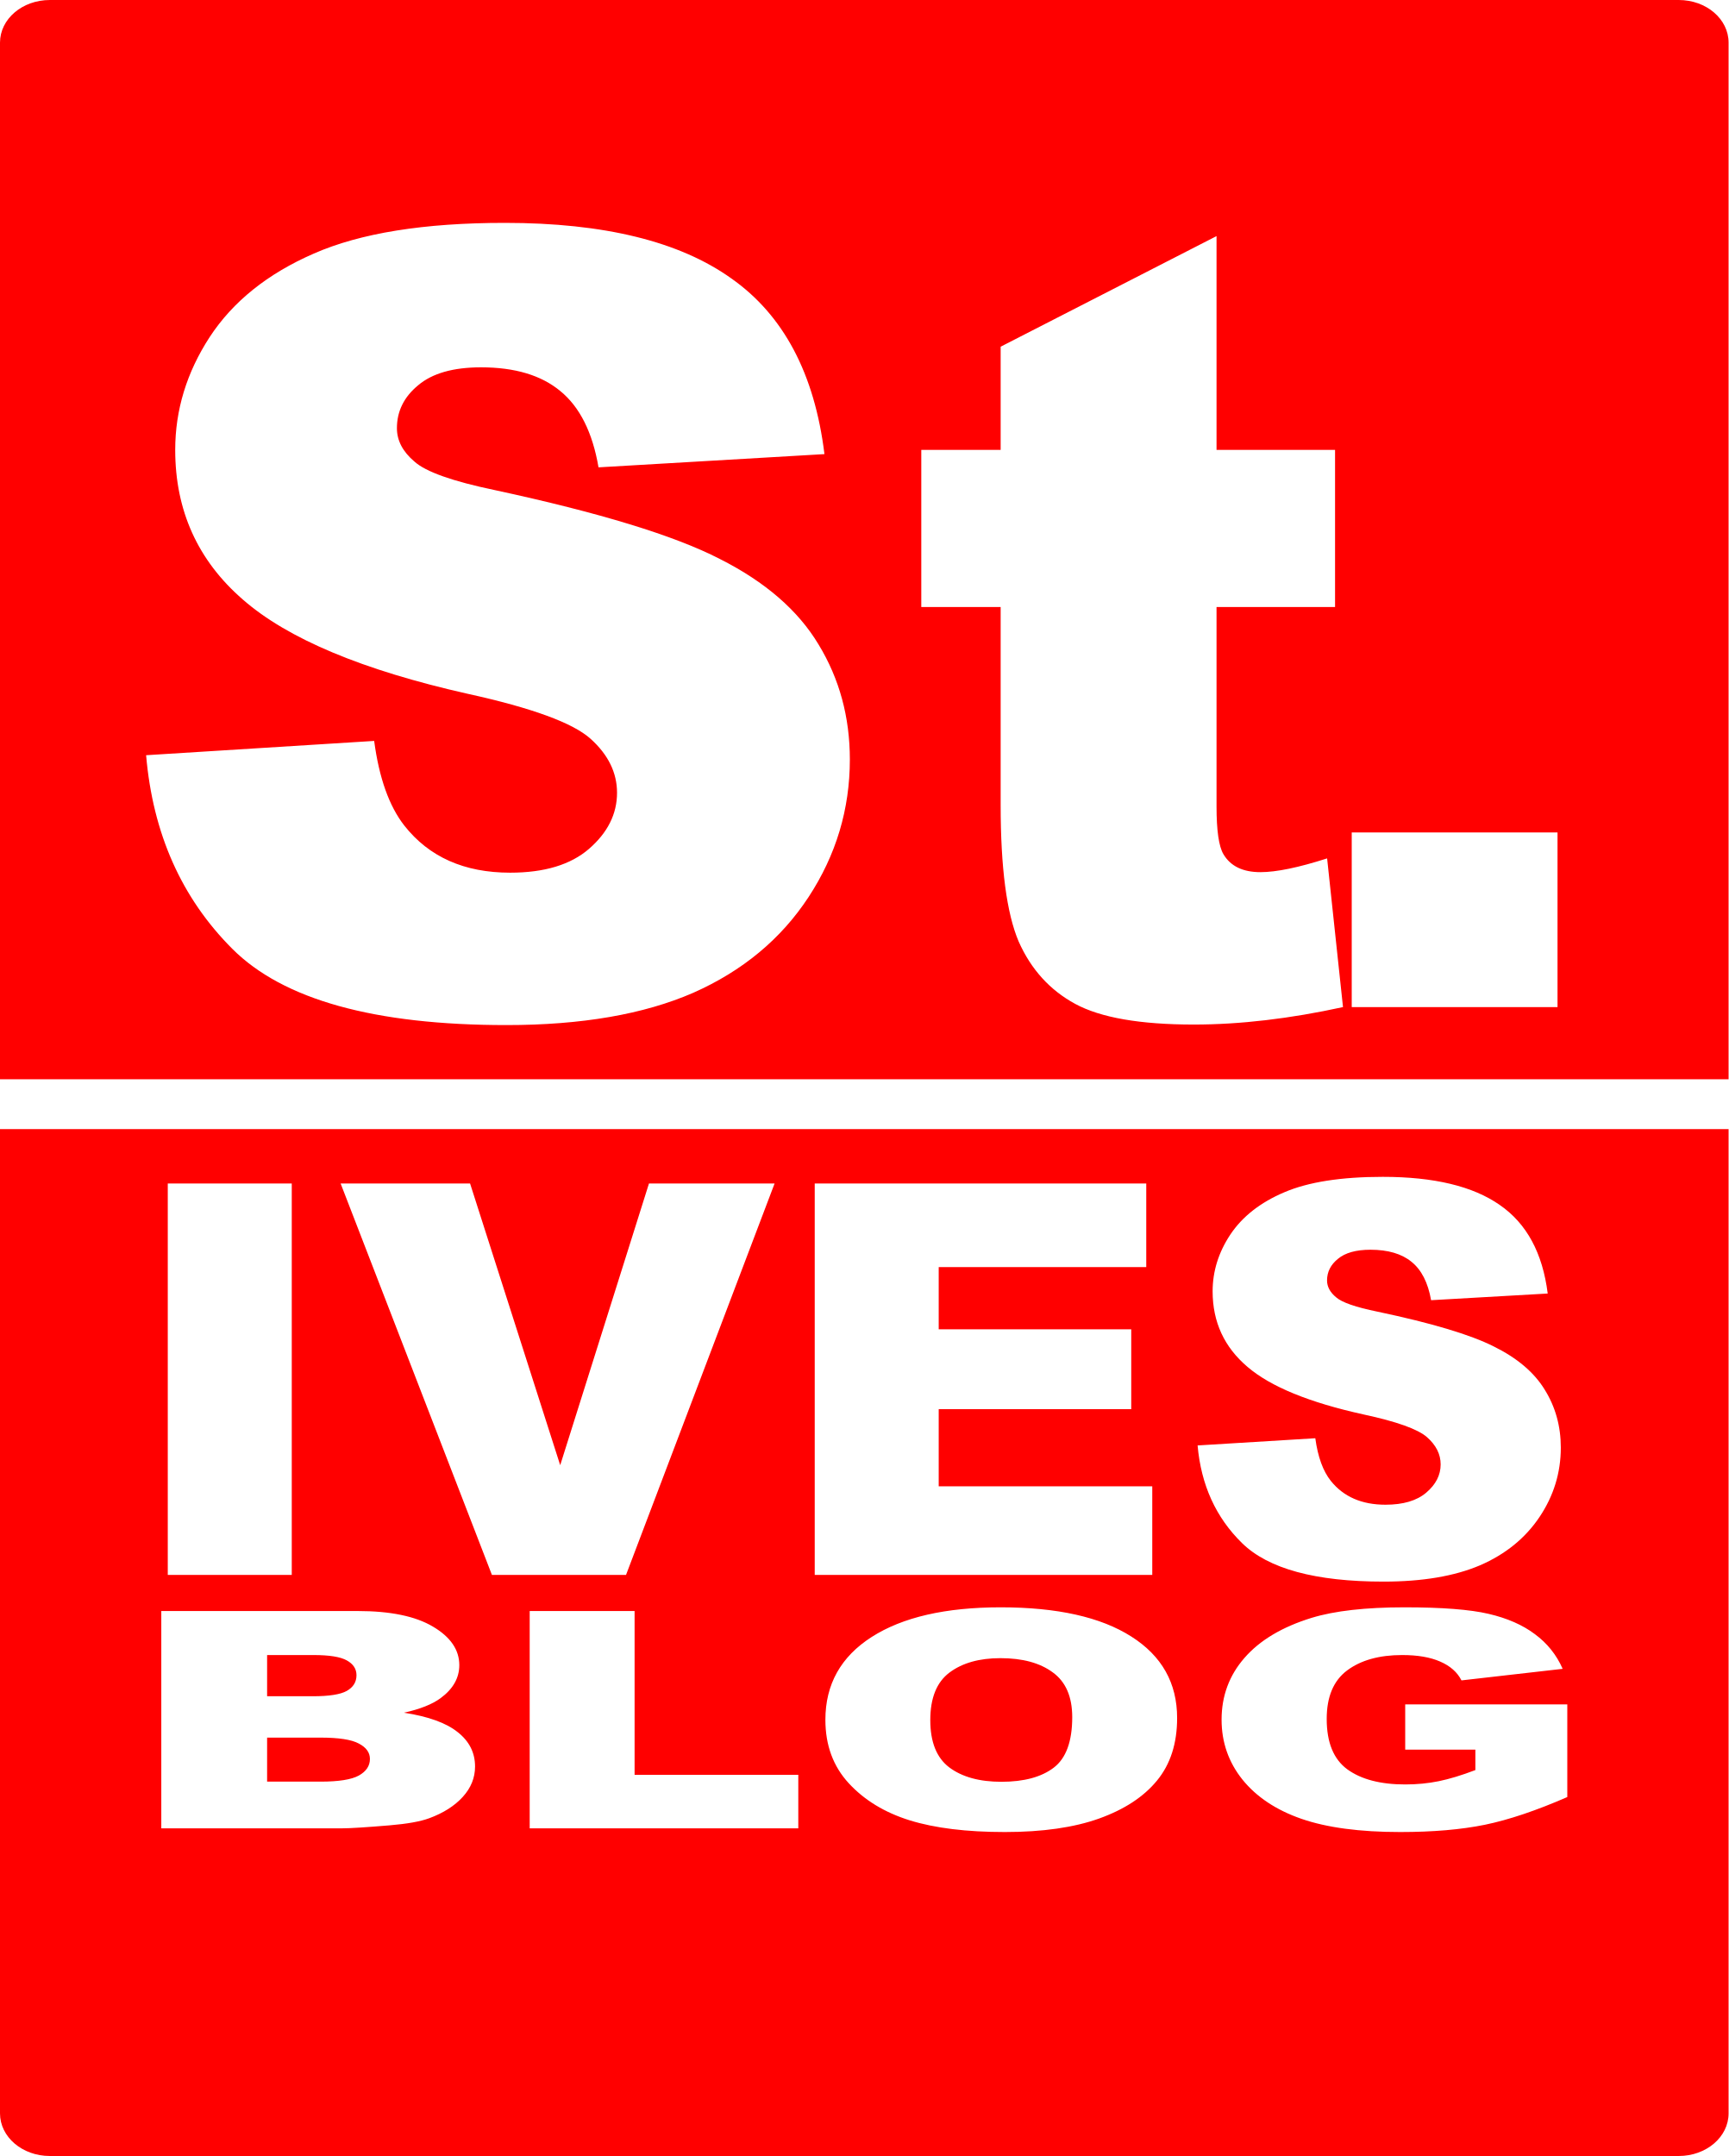
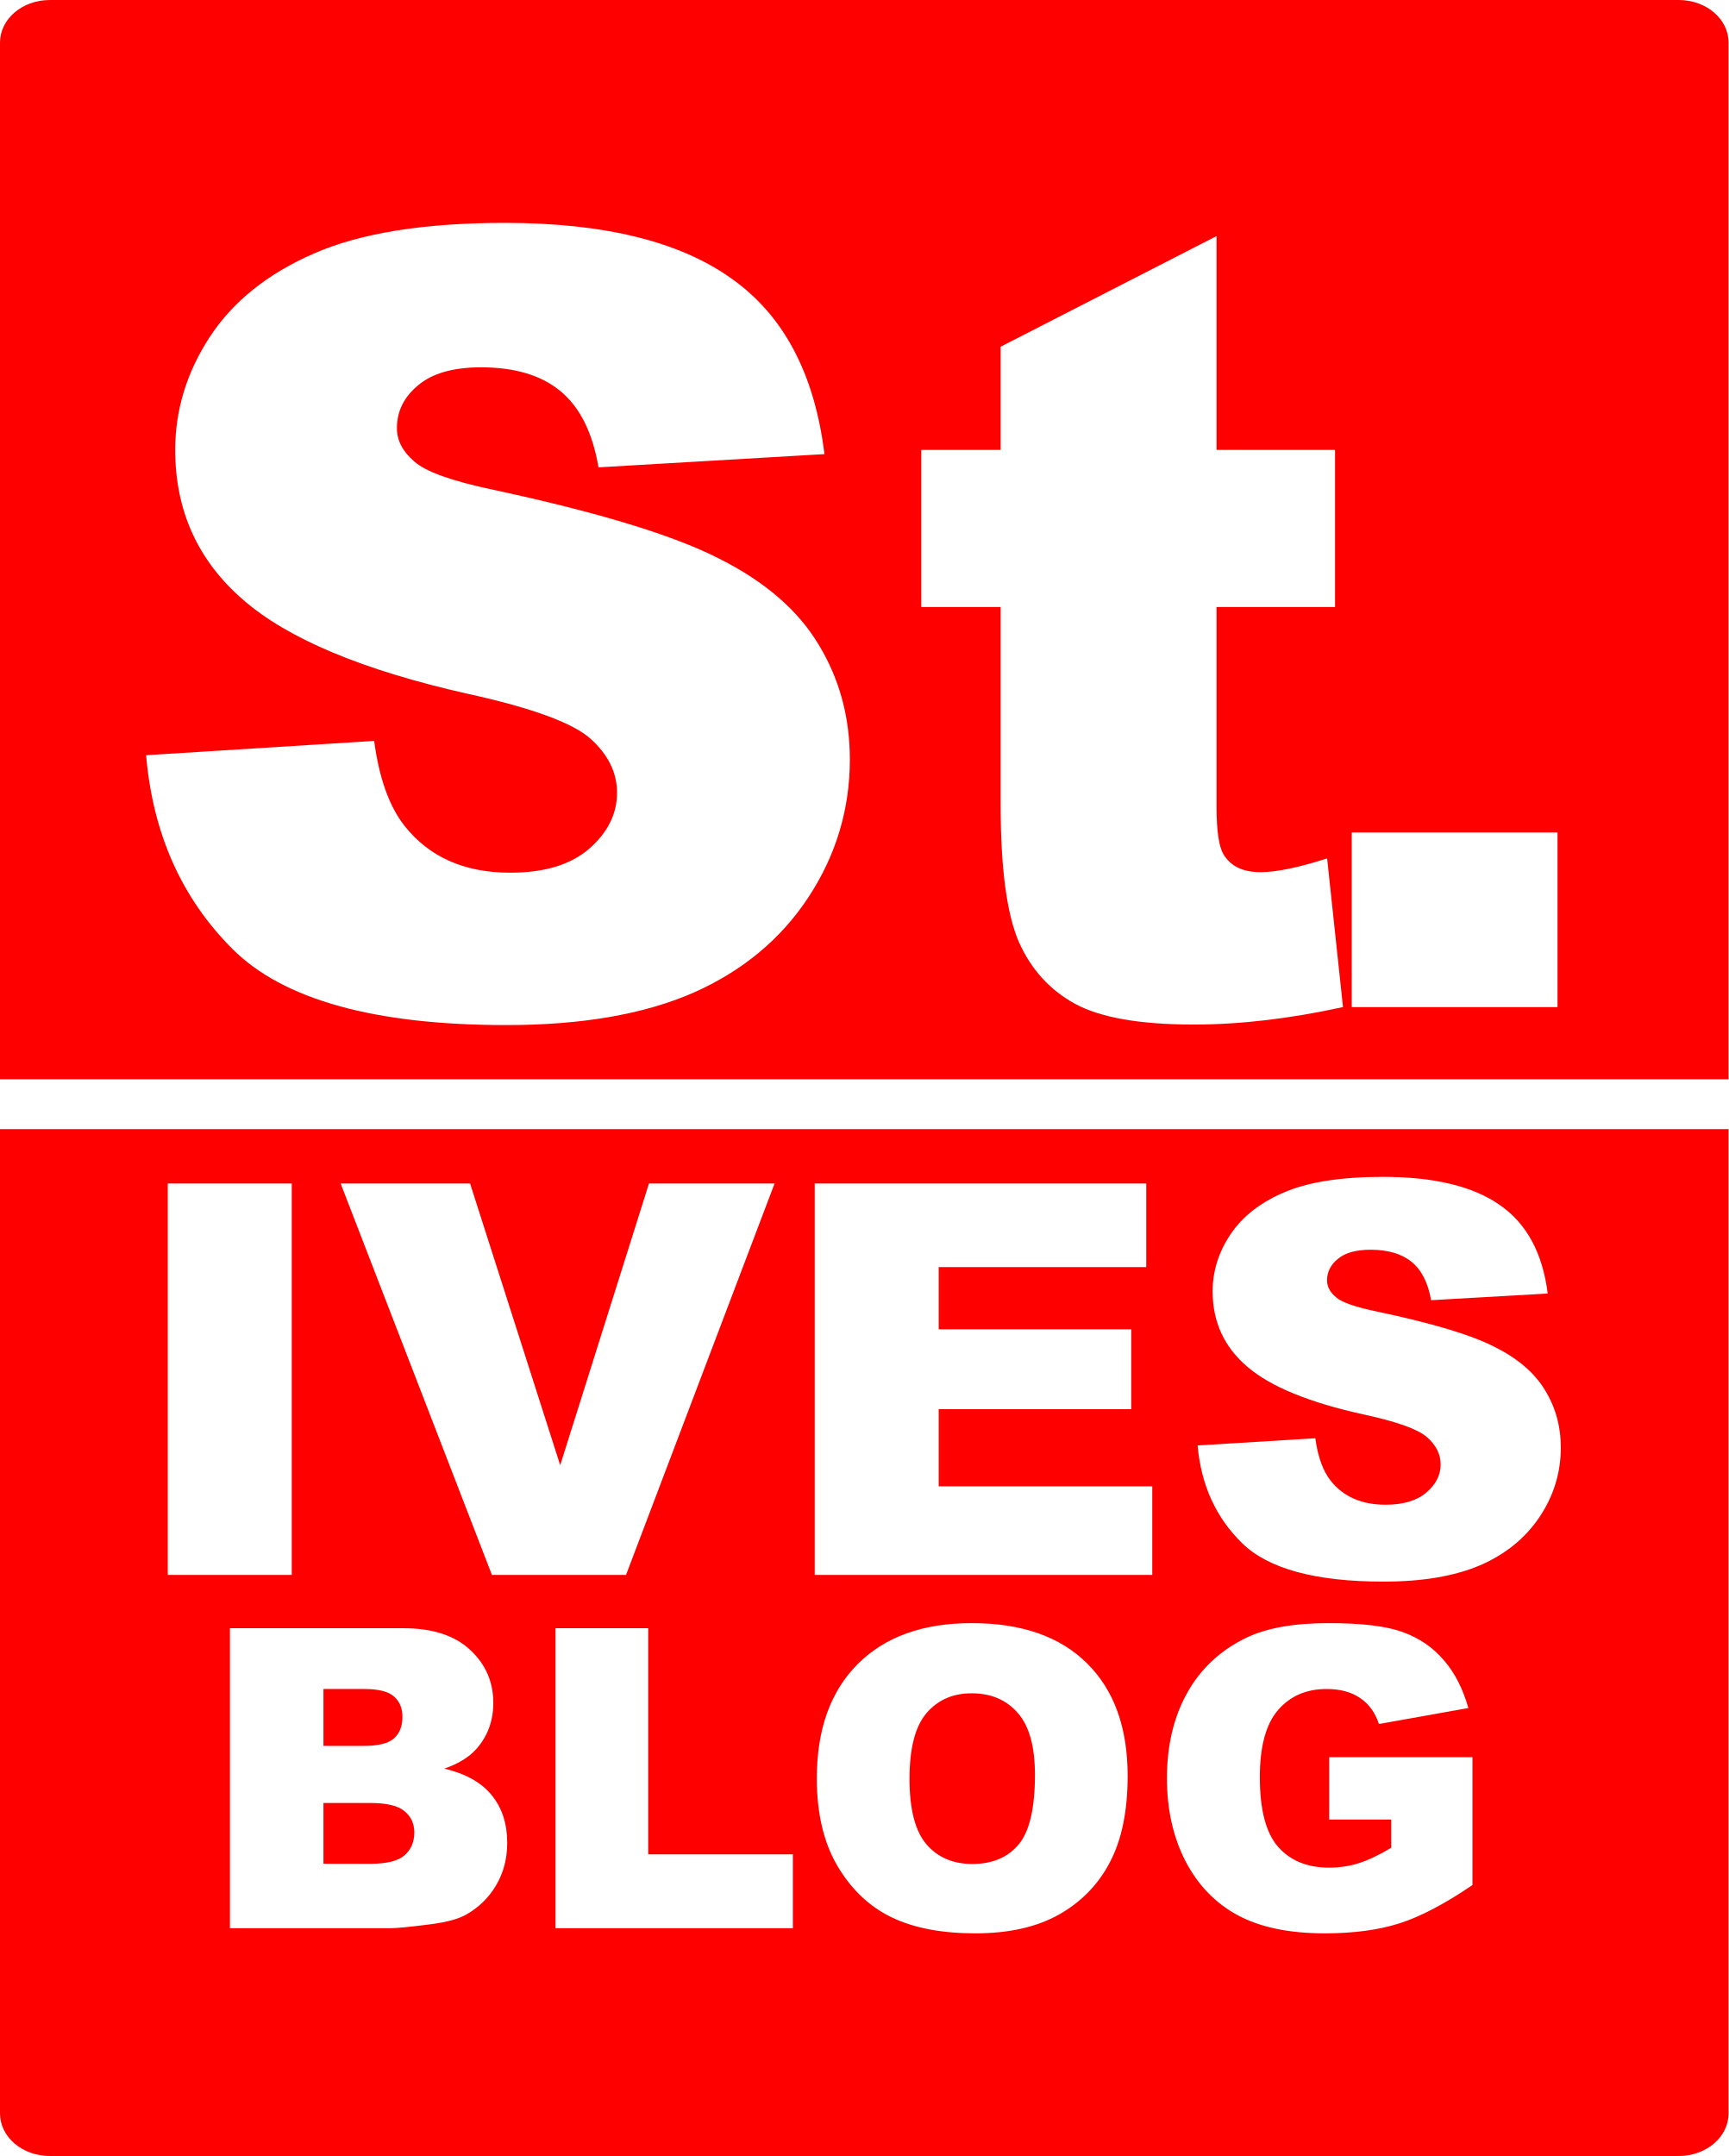
<svg xmlns="http://www.w3.org/2000/svg" width="791.947" height="987.703" viewBox="0 0 209.536 261.33" version="1.1" id="svg825">
  <defs id="defs819" />
  <g id="layer1" transform="translate(6.949446,-17.83509)">
-     <path style="fill:#ff0000;fill-opacity:1;stroke:none;stroke-width:0.923" d="M 22.855 0 C 10.193 0 -2.3684758e-15 8.715 0 19.543 L 0 494.422 L 791.947 494.422 L 791.947 19.543 C 791.947 8.715 781.753 0 769.09 0 L 22.855 0 z M 231.301 102.102 C 276.714 102.102 311.298 110.585 335.055 127.555 C 358.973 144.362 373.196 171.192 377.721 208.039 L 274.209 214.1 C 271.462 198.1 265.643 186.464 256.754 179.191 C 248.027 171.919 235.907 168.281 220.393 168.281 C 207.625 168.281 198.009 171.029 191.545 176.523 C 185.08 181.857 181.848 188.403 181.848 196.16 C 181.848 201.817 184.514 206.907 189.848 211.432 C 195.019 216.118 207.302 220.483 226.695 224.523 C 274.694 234.867 309.036 245.371 329.723 256.037 C 350.571 266.542 365.681 279.632 375.055 295.309 C 384.59 310.985 389.357 328.521 389.357 347.914 C 389.357 370.701 383.055 391.71 370.449 410.941 C 357.843 430.173 340.227 444.8 317.602 454.82 C 294.976 464.679 266.451 469.607 232.027 469.607 C 171.584 469.607 129.727 457.971 106.455 434.699 C 83.183 411.427 70.012 381.852 66.941 345.975 L 171.424 339.43 C 173.686 356.399 178.291 369.326 185.24 378.215 C 196.553 392.598 212.715 399.791 233.725 399.791 C 249.401 399.791 261.442 396.155 269.846 388.883 C 278.411 381.449 282.693 372.882 282.693 363.186 C 282.693 353.974 278.653 345.732 270.572 338.459 C 262.492 331.186 243.745 324.318 214.332 317.854 C 166.172 307.025 131.827 292.642 111.303 274.703 C 90.616 256.764 80.273 233.897 80.273 206.1 C 80.273 187.837 85.526 170.624 96.031 154.463 C 106.698 138.14 122.616 125.374 143.787 116.162 C 165.12 106.789 194.292 102.102 231.301 102.102 z M 557.354 108.162 L 557.354 206.1 L 611.654 206.1 L 611.654 278.098 L 557.354 278.098 L 557.354 369.488 C 557.354 380.478 558.403 387.751 560.504 391.307 C 563.736 396.801 569.394 399.549 577.475 399.549 C 584.747 399.549 594.927 397.448 608.018 393.246 L 615.291 461.365 C 590.888 466.698 568.101 469.365 546.93 469.365 C 522.365 469.365 504.263 466.213 492.627 459.91 C 480.991 453.607 472.346 444.072 466.689 431.305 C 461.195 418.376 458.447 397.529 458.447 368.762 L 458.447 278.098 L 422.084 278.098 L 422.084 206.1 L 458.447 206.1 L 458.447 158.828 L 557.354 108.162 z M 619.291 381.365 L 713.576 381.365 L 713.576 461.365 L 619.291 461.365 L 619.291 381.365 z M 0 517.279 L 0 968.16 C 0 978.988 10.193 987.703 22.855 987.703 L 769.09 987.703 C 781.753 987.703 791.947 978.988 791.947 968.16 L 791.947 517.279 L 0 517.279 z M 633.508 539.135 C 656.946 539.135 674.795 543.416 687.057 551.979 C 699.401 560.459 706.743 573.996 709.078 592.588 L 655.652 595.645 C 654.234 587.572 651.232 581.701 646.645 578.031 C 642.14 574.362 635.884 572.527 627.877 572.527 C 621.288 572.527 616.325 573.913 612.988 576.686 C 609.652 579.376 607.982 582.68 607.982 586.594 C 607.982 589.448 609.359 592.016 612.111 594.299 C 614.78 596.664 621.122 598.866 631.131 600.904 C 655.904 606.123 673.628 611.425 684.305 616.807 C 695.065 622.107 702.863 628.711 707.701 636.621 C 712.622 644.531 715.082 653.379 715.082 663.164 C 715.082 674.662 711.83 685.261 705.324 694.965 C 698.818 704.669 689.726 712.05 678.049 717.105 C 666.371 722.08 651.649 724.566 633.883 724.566 C 602.687 724.566 581.083 718.695 569.072 706.953 C 557.061 695.211 550.263 680.288 548.678 662.186 L 602.604 658.883 C 603.771 667.445 606.148 673.968 609.734 678.453 C 615.573 685.711 623.914 689.34 634.758 689.34 C 642.849 689.34 649.063 687.503 653.4 683.834 C 657.821 680.083 660.031 675.762 660.031 670.869 C 660.031 666.221 657.946 662.062 653.775 658.393 C 649.605 654.723 639.929 651.258 624.748 647.996 C 599.892 642.533 582.167 635.276 571.574 626.225 C 560.898 617.173 555.561 605.635 555.561 591.609 C 555.561 582.395 558.27 573.709 563.691 565.555 C 569.197 557.319 577.413 550.878 588.34 546.23 C 599.35 541.501 614.407 539.135 633.508 539.135 z M 76.865 542.193 L 133.668 542.193 L 133.668 721.508 L 76.865 721.508 L 76.865 542.193 z M 156.062 542.193 L 215.367 542.193 L 256.656 671.236 L 297.32 542.193 L 354.873 542.193 L 286.809 721.508 L 225.377 721.508 L 156.062 542.193 z M 373.266 542.193 L 525.156 542.193 L 525.156 580.479 L 430.068 580.479 L 430.068 608.979 L 518.275 608.979 L 518.275 645.551 L 430.068 645.551 L 430.068 680.898 L 527.908 680.898 L 527.908 721.508 L 373.266 721.508 L 373.266 542.193 z M 458.459 736.342 C 484.344 736.342 504.288 740.8 518.291 749.719 C 532.294 758.592 539.297 771.042 539.297 787.068 C 539.297 798.703 536.221 808.255 530.068 815.725 C 523.986 823.149 515.144 828.942 503.545 833.107 C 492.017 837.227 477.626 839.287 460.369 839.287 C 442.829 839.287 428.296 837.5 416.768 833.924 C 405.31 830.347 396.008 824.689 388.865 816.947 C 381.722 809.206 378.15 799.517 378.15 787.883 C 378.15 771.631 385.224 758.976 399.369 749.922 C 413.514 740.868 433.21 736.342 458.459 736.342 z M 643.475 736.342 C 660.661 736.342 673.497 737.338 681.984 739.33 C 690.542 741.322 697.614 744.423 703.201 748.633 C 708.859 752.798 713.103 758.095 715.932 764.523 L 669.572 769.82 C 667.663 766.063 664.41 763.187 659.812 761.195 C 655.286 759.203 649.487 758.207 642.414 758.207 C 631.876 758.207 623.459 760.561 617.164 765.27 C 610.94 769.932 607.83 777.334 607.83 787.475 C 607.83 798.249 610.977 805.945 617.271 810.562 C 623.637 815.18 632.477 817.49 643.793 817.49 C 649.168 817.49 654.296 816.992 659.176 815.996 C 664.056 815 669.643 813.302 675.938 810.902 L 675.938 801.531 L 643.793 801.531 L 643.793 780.82 L 718.053 780.82 L 718.053 823.262 C 703.837 829.464 691.249 833.697 680.287 835.961 C 669.396 838.179 656.453 839.287 641.459 839.287 C 623 839.287 607.935 837.273 596.266 833.244 C 584.667 829.215 575.649 823.216 569.213 815.248 C 562.848 807.28 559.666 798.136 559.666 787.814 C 559.666 776.949 563.166 767.511 570.168 759.498 C 577.17 751.44 587.425 745.327 600.934 741.162 C 611.472 737.948 625.652 736.342 643.475 736.342 z M 73.895 738.039 L 163.855 738.039 C 178.849 738.039 190.342 740.416 198.334 745.17 C 206.397 749.923 210.428 755.807 210.428 762.824 C 210.428 768.709 207.563 773.759 201.834 777.969 C 198.015 780.776 192.428 782.993 185.072 784.623 C 196.247 786.343 204.452 789.309 209.686 793.52 C 214.99 797.684 217.643 802.936 217.643 809.273 C 217.643 814.434 215.768 819.074 212.02 823.193 C 208.271 827.313 203.143 830.573 196.637 832.973 C 192.605 834.467 186.522 835.553 178.389 836.232 C 167.568 837.138 160.39 837.59 156.854 837.59 L 73.895 837.59 L 73.895 738.039 z M 242.678 738.039 L 290.736 738.039 L 290.736 813.076 L 365.738 813.076 L 365.738 837.59 L 242.678 837.59 L 242.678 738.039 z M 122.375 758.207 L 122.375 777.086 L 143.275 777.086 C 150.772 777.086 155.969 776.27 158.869 774.641 C 161.84 772.966 163.324 770.567 163.324 767.443 C 163.324 764.546 161.84 762.282 158.869 760.652 C 155.969 759.023 150.878 758.207 143.594 758.207 L 122.375 758.207 z M 458.354 759.633 C 448.664 759.633 440.884 761.829 435.014 766.221 C 429.144 770.612 426.209 777.877 426.209 788.018 C 426.209 798.068 429.109 805.288 434.908 809.68 C 440.778 814.071 448.734 816.268 458.777 816.268 C 469.103 816.268 477.094 814.117 482.752 809.816 C 488.41 805.516 491.24 797.797 491.24 786.66 C 491.24 777.289 488.269 770.453 482.328 766.152 C 476.458 761.806 468.467 759.633 458.354 759.633 z M 122.375 796.031 L 122.375 816.199 L 146.881 816.199 C 155.156 816.199 160.992 815.272 164.387 813.416 C 167.781 811.515 169.479 808.98 169.479 805.811 C 169.479 802.868 167.781 800.514 164.387 798.748 C 161.063 796.937 155.192 796.031 146.775 796.031 L 122.375 796.031 z " transform="matrix(0.2645833,0,0,0.2645833,-6.949446,17.83509)" id="rect1442" />
+     <path style="fill:#ff0000;fill-opacity:1;stroke:none;stroke-width:0.923" d="M 22.855 0 C 10.193 0 0 8.715 0 19.543 L 0 494.422 L 791.947 494.422 L 791.947 19.543 C 791.947 8.715 781.753 0 769.09 0 L 22.855 0 z M 231.301 102.102 C 276.714 102.102 311.298 110.585 335.055 127.555 C 358.973 144.362 373.196 171.192 377.721 208.039 L 274.209 214.1 C 271.462 198.1 265.643 186.464 256.754 179.191 C 248.027 171.919 235.907 168.281 220.393 168.281 C 207.625 168.281 198.009 171.029 191.545 176.523 C 185.08 181.857 181.848 188.403 181.848 196.16 C 181.848 201.817 184.514 206.907 189.848 211.432 C 195.019 216.118 207.302 220.483 226.695 224.523 C 274.694 234.867 309.036 245.371 329.723 256.037 C 350.571 266.542 365.681 279.632 375.055 295.309 C 384.59 310.985 389.357 328.521 389.357 347.914 C 389.357 370.701 383.055 391.71 370.449 410.941 C 357.843 430.173 340.227 444.8 317.602 454.82 C 294.976 464.679 266.451 469.607 232.027 469.607 C 171.584 469.607 129.727 457.971 106.455 434.699 C 83.183 411.427 70.012 381.852 66.941 345.975 L 171.424 339.43 C 173.686 356.399 178.291 369.326 185.24 378.215 C 196.553 392.598 212.715 399.791 233.725 399.791 C 249.401 399.791 261.442 396.155 269.846 388.883 C 278.411 381.449 282.693 372.882 282.693 363.186 C 282.693 353.974 278.653 345.732 270.572 338.459 C 262.492 331.186 243.745 324.318 214.332 317.854 C 166.172 307.025 131.827 292.642 111.303 274.703 C 90.616 256.764 80.273 233.897 80.273 206.1 C 80.273 187.837 85.526 170.624 96.031 154.463 C 106.698 138.14 122.616 125.374 143.787 116.162 C 165.12 106.789 194.292 102.102 231.301 102.102 z M 557.354 108.162 L 557.354 206.1 L 611.654 206.1 L 611.654 278.098 L 557.354 278.098 L 557.354 369.488 C 557.354 380.478 558.403 387.751 560.504 391.307 C 563.736 396.801 569.394 399.549 577.475 399.549 C 584.747 399.549 594.927 397.448 608.018 393.246 L 615.291 461.365 C 590.888 466.698 568.101 469.365 546.93 469.365 C 522.365 469.365 504.263 466.213 492.627 459.91 C 480.991 453.607 472.346 444.072 466.689 431.305 C 461.195 418.376 458.447 397.529 458.447 368.762 L 458.447 278.098 L 422.084 278.098 L 422.084 206.1 L 458.447 206.1 L 458.447 158.828 L 557.354 108.162 z M 619.291 381.365 L 713.576 381.365 L 713.576 461.365 L 619.291 461.365 L 619.291 381.365 z M 0 517.279 L 0 968.16 C 0 978.988 10.193 987.703 22.855 987.703 L 769.09 987.703 C 781.753 987.703 791.947 978.988 791.947 968.16 L 791.947 517.279 L 0 517.279 z M 633.508 539.135 C 656.946 539.135 674.795 543.416 687.057 551.979 C 699.401 560.459 706.743 573.996 709.078 592.588 L 655.652 595.645 C 654.234 587.572 651.232 581.701 646.645 578.031 C 642.14 574.362 635.884 572.527 627.877 572.527 C 621.288 572.527 616.325 573.913 612.988 576.686 C 609.652 579.376 607.982 582.68 607.982 586.594 C 607.982 589.448 609.359 592.016 612.111 594.299 C 614.78 596.664 621.122 598.866 631.131 600.904 C 655.904 606.123 673.628 611.425 684.305 616.807 C 695.065 622.107 702.863 628.711 707.701 636.621 C 712.622 644.531 715.082 653.379 715.082 663.164 C 715.082 674.662 711.83 685.261 705.324 694.965 C 698.818 704.669 689.726 712.05 678.049 717.105 C 666.371 722.08 651.649 724.566 633.883 724.566 C 602.687 724.566 581.083 718.695 569.072 706.953 C 557.061 695.211 550.263 680.288 548.678 662.186 L 602.604 658.883 C 603.771 667.445 606.148 673.968 609.734 678.453 C 615.573 685.711 623.914 689.34 634.758 689.34 C 642.849 689.34 649.063 687.503 653.4 683.834 C 657.821 680.083 660.031 675.762 660.031 670.869 C 660.031 666.221 657.946 662.062 653.775 658.393 C 649.605 654.723 639.929 651.258 624.748 647.996 C 599.892 642.533 582.167 635.276 571.574 626.225 C 560.898 617.173 555.561 605.635 555.561 591.609 C 555.561 582.395 558.27 573.709 563.691 565.555 C 569.197 557.319 577.413 550.878 588.34 546.23 C 599.35 541.501 614.407 539.135 633.508 539.135 z M 76.865 542.193 L 133.668 542.193 L 133.668 721.508 L 76.865 721.508 L 76.865 542.193 z M 156.062 542.193 L 215.367 542.193 L 256.656 671.236 L 297.32 542.193 L 354.873 542.193 L 286.809 721.508 L 225.377 721.508 L 156.062 542.193 z M 373.266 542.193 L 525.156 542.193 L 525.156 580.479 L 430.068 580.479 L 430.068 608.979 L 518.275 608.979 L 518.275 645.551 L 430.068 645.551 L 430.068 680.898 L 527.908 680.898 L 527.908 721.508 L 373.266 721.508 L 373.266 542.193 z M 445.191 743.576 C 468.066 743.576 485.691 749.732 498.066 762.045 C 510.441 774.295 516.629 791.482 516.629 813.607 C 516.629 829.67 513.91 842.857 508.473 853.17 C 503.098 863.42 495.285 871.42 485.035 877.17 C 474.848 882.857 462.129 885.701 446.879 885.701 C 431.379 885.701 418.535 883.232 408.348 878.295 C 398.223 873.357 390.004 865.545 383.691 854.857 C 377.379 844.17 374.223 830.795 374.223 814.732 C 374.223 792.295 380.473 774.826 392.973 762.326 C 405.473 749.826 422.879 743.576 445.191 743.576 z M 608.693 743.576 C 623.881 743.576 635.225 744.951 642.725 747.701 C 650.287 750.451 656.537 754.732 661.475 760.545 C 666.475 766.295 670.225 773.607 672.725 782.482 L 631.756 789.795 C 630.068 784.607 627.193 780.639 623.131 777.889 C 619.131 775.139 614.006 773.764 607.756 773.764 C 598.443 773.764 591.006 777.014 585.443 783.514 C 579.943 789.951 577.193 800.17 577.193 814.17 C 577.193 829.045 579.975 839.67 585.537 846.045 C 591.162 852.42 598.975 855.607 608.975 855.607 C 613.725 855.607 618.256 854.92 622.568 853.545 C 626.881 852.17 631.818 849.826 637.381 846.514 L 637.381 833.576 L 608.975 833.576 L 608.975 804.982 L 674.6 804.982 L 674.6 863.576 C 662.037 872.139 650.912 877.982 641.225 881.107 C 631.6 884.17 620.162 885.701 606.912 885.701 C 590.6 885.701 577.287 882.92 566.975 877.357 C 556.725 871.795 548.756 863.514 543.068 852.514 C 537.443 841.514 534.631 828.889 534.631 814.639 C 534.631 799.639 537.725 786.607 543.912 775.545 C 550.1 764.42 559.162 755.982 571.1 750.232 C 580.412 745.795 592.943 743.576 608.693 743.576 z M 105.348 745.92 L 184.848 745.92 C 198.098 745.92 208.254 749.201 215.316 755.764 C 222.441 762.326 226.004 770.451 226.004 780.139 C 226.004 788.264 223.473 795.232 218.41 801.045 C 215.035 804.92 210.098 807.982 203.598 810.232 C 213.473 812.607 220.723 816.701 225.348 822.514 C 230.035 828.264 232.379 835.514 232.379 844.264 C 232.379 851.389 230.723 857.795 227.41 863.482 C 224.098 869.17 219.566 873.67 213.816 876.982 C 210.254 879.045 204.879 880.545 197.691 881.482 C 188.129 882.732 181.785 883.357 178.66 883.357 L 105.348 883.357 L 105.348 745.92 z M 254.504 745.92 L 296.973 745.92 L 296.973 849.514 L 363.254 849.514 L 363.254 883.357 L 254.504 883.357 L 254.504 745.92 z M 148.191 773.764 L 148.191 799.826 L 166.66 799.826 C 173.285 799.826 177.879 798.701 180.441 796.451 C 183.066 794.139 184.379 790.826 184.379 786.514 C 184.379 782.514 183.066 779.389 180.441 777.139 C 177.879 774.889 173.379 773.764 166.941 773.764 L 148.191 773.764 z M 445.098 775.732 C 436.535 775.732 429.66 778.764 424.473 784.826 C 419.285 790.889 416.691 800.92 416.691 814.92 C 416.691 828.795 419.254 838.764 424.379 844.826 C 429.566 850.889 436.598 853.92 445.473 853.92 C 454.598 853.92 461.66 850.951 466.66 845.014 C 471.66 839.076 474.16 828.42 474.16 813.045 C 474.16 800.107 471.535 790.67 466.285 784.732 C 461.098 778.732 454.035 775.732 445.098 775.732 z M 148.191 825.982 L 148.191 853.826 L 169.848 853.826 C 177.16 853.826 182.316 852.545 185.316 849.982 C 188.316 847.357 189.816 843.857 189.816 839.482 C 189.816 835.42 188.316 832.17 185.316 829.732 C 182.379 827.232 177.191 825.982 169.754 825.982 L 148.191 825.982 z " transform="matrix(0.2645833,0,0,0.2645833,-6.949446,17.83509)" id="rect1442" />
  </g>
</svg>
